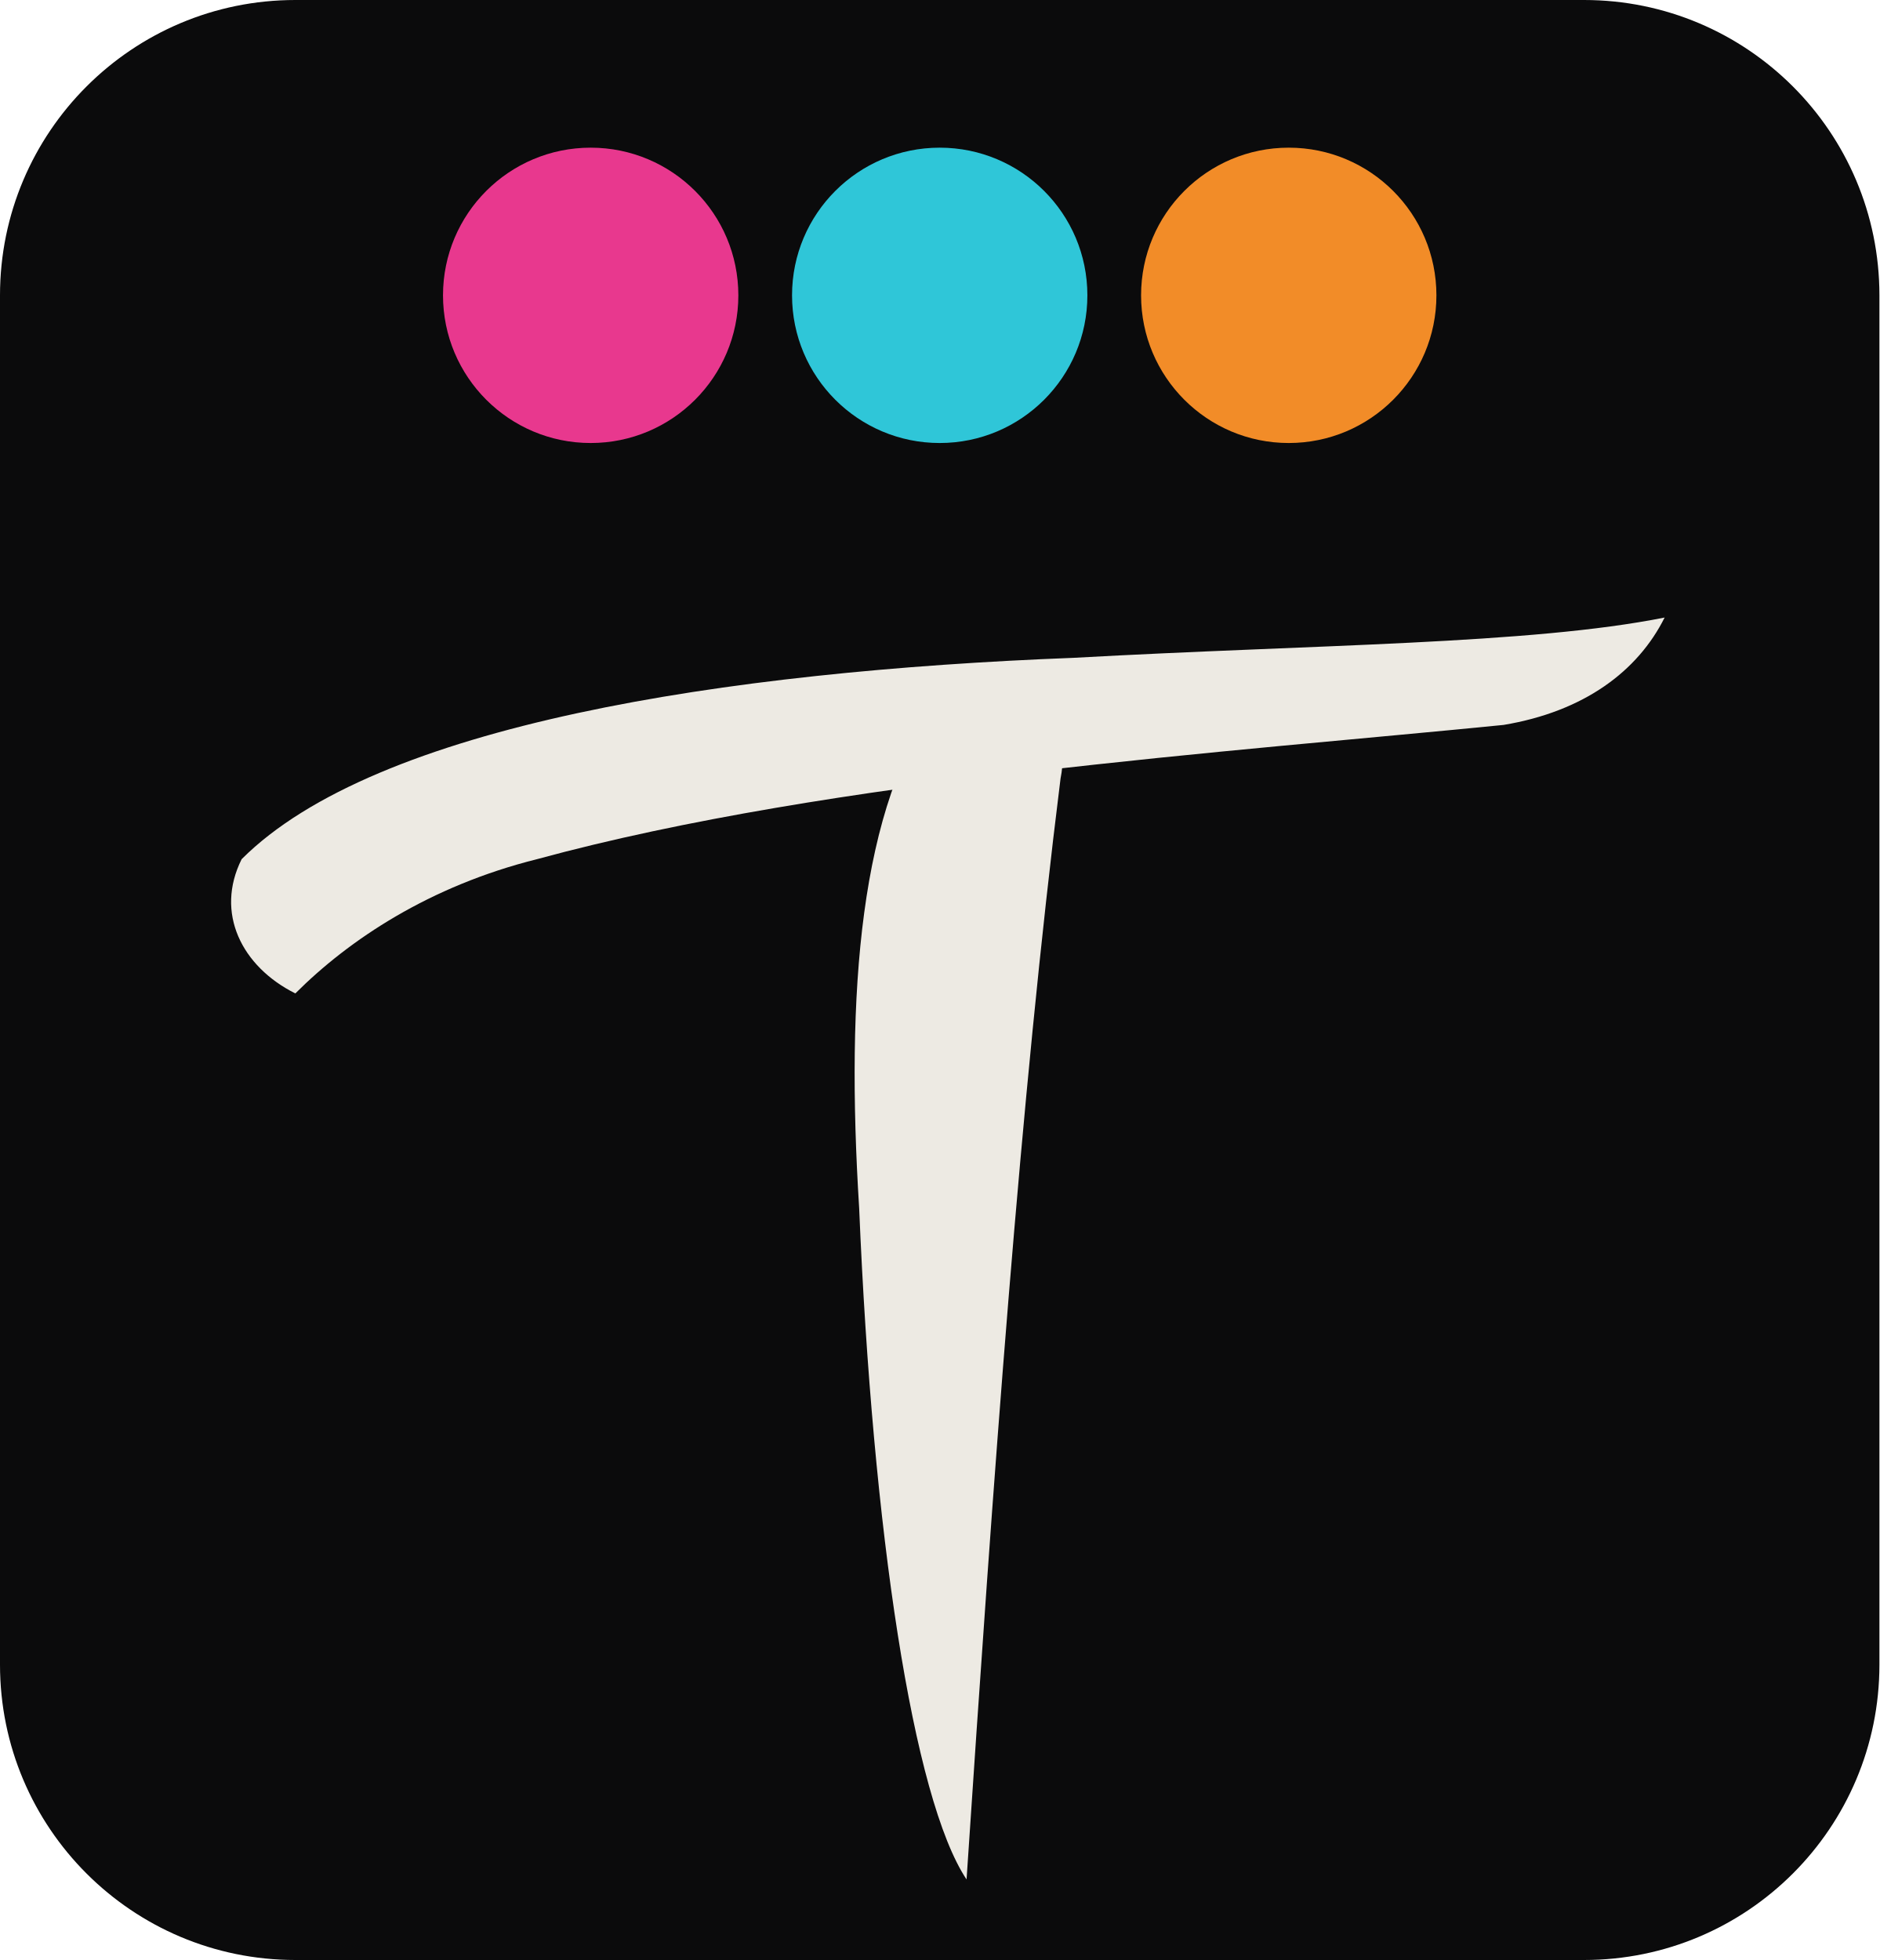
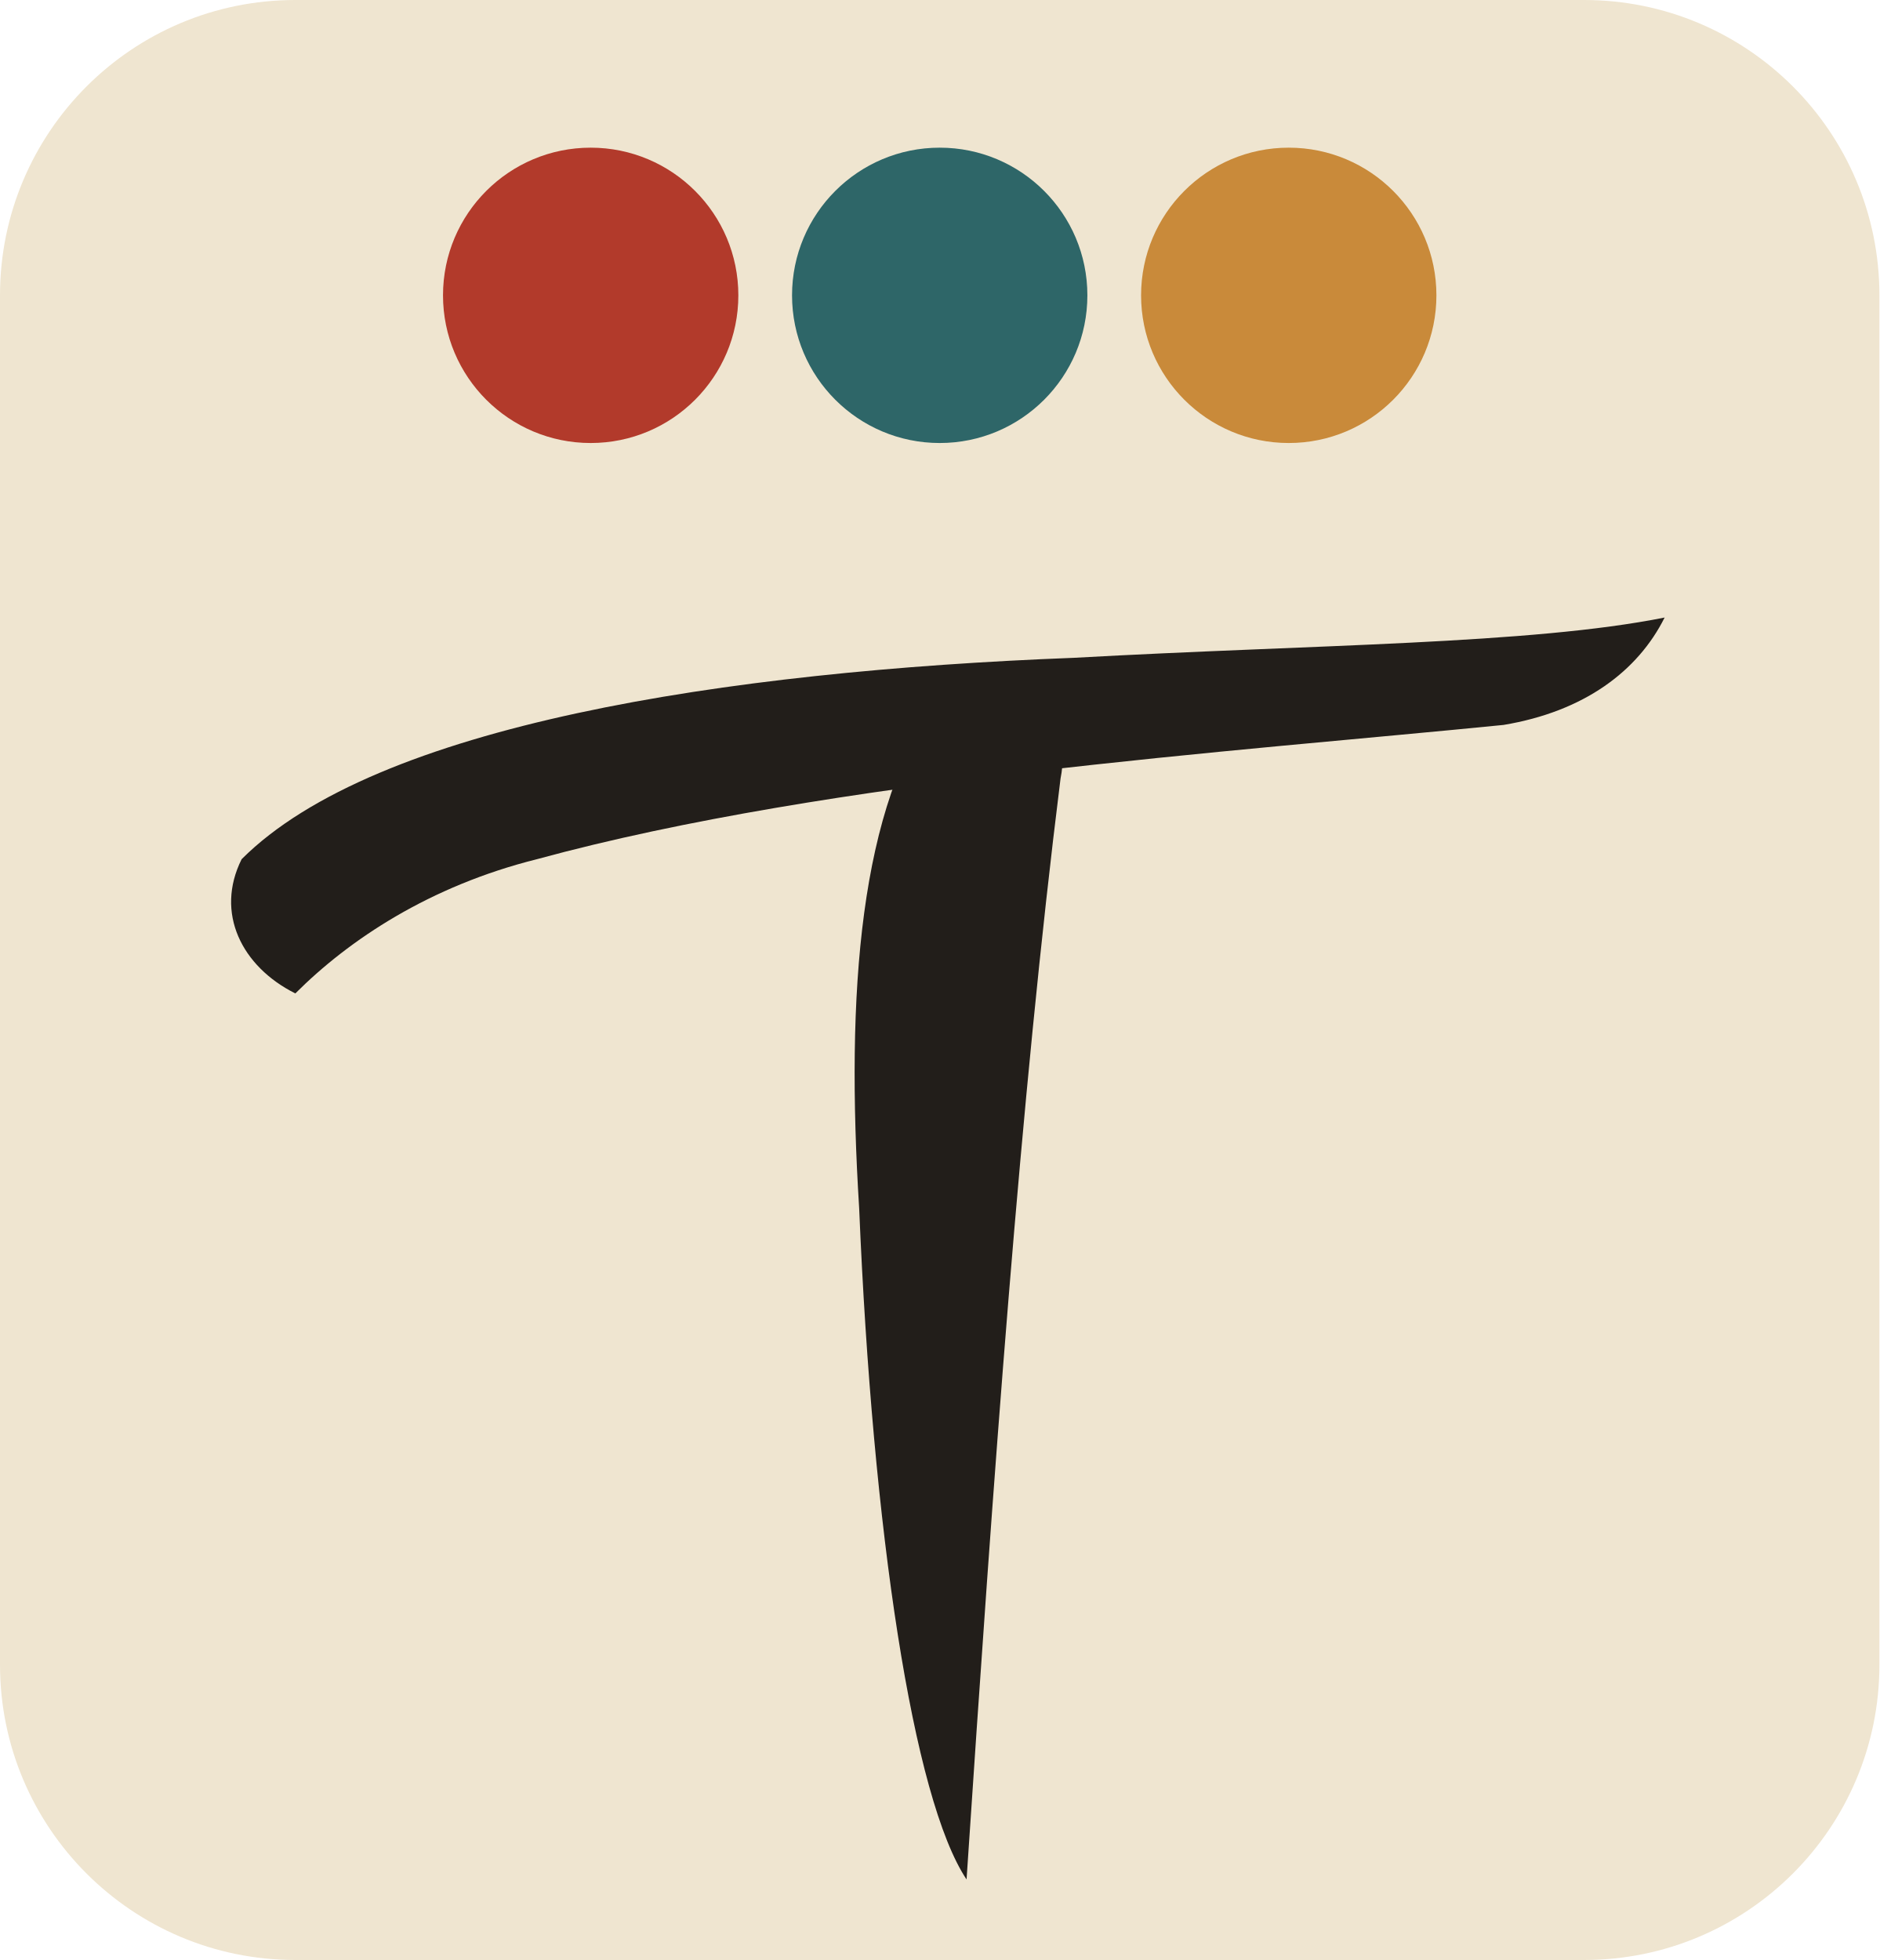
<svg xmlns="http://www.w3.org/2000/svg" viewBox="-10 -6 140 146">
-   <rect x="-10" y="-6" width="140" height="146" rx="22" fill="#0B0B0C" />
-   <circle cx="34" cy="16" r="11" fill="#E8388E" />
-   <circle cx="60" cy="16" r="11" fill="#2FC6D8" />
-   <circle cx="86" cy="16" r="11" fill="#F28C28" />
-   <path fill="#EDEAE3" d="M8 58 C18 48 44 44 70 43 C88 42 104 42 114 40 C112 44 108 47 102 48 C82 50 52 52 30 58 C22 60 16 64 12 68 C8 66 6 62 8 58 Z" />
-   <path fill="#EDEAE3" d="M60 46 C66 45 70 47 69 52 C66 76 64 104 62 134 C58 128 55 108 54 84 C53 68 54 54 60 46 Z" />
+   <rect x="-10" y="-6" width="140" height="146" rx="22" fill="#EFE5D0" />
+   <circle cx="34" cy="16" r="11" fill="#B23A2B" />
+   <circle cx="60" cy="16" r="11" fill="#2E6668" />
+   <circle cx="86" cy="16" r="11" fill="#C98A3A" />
+   <path fill="#221E1A" d="M8 58 C18 48 44 44 70 43 C88 42 104 42 114 40 C112 44 108 47 102 48 C82 50 52 52 30 58 C22 60 16 64 12 68 C8 66 6 62 8 58 Z" />
+   <path fill="#221E1A" d="M60 46 C66 45 70 47 69 52 C66 76 64 104 62 134 C58 128 55 108 54 84 C53 68 54 54 60 46 Z" />
</svg>
